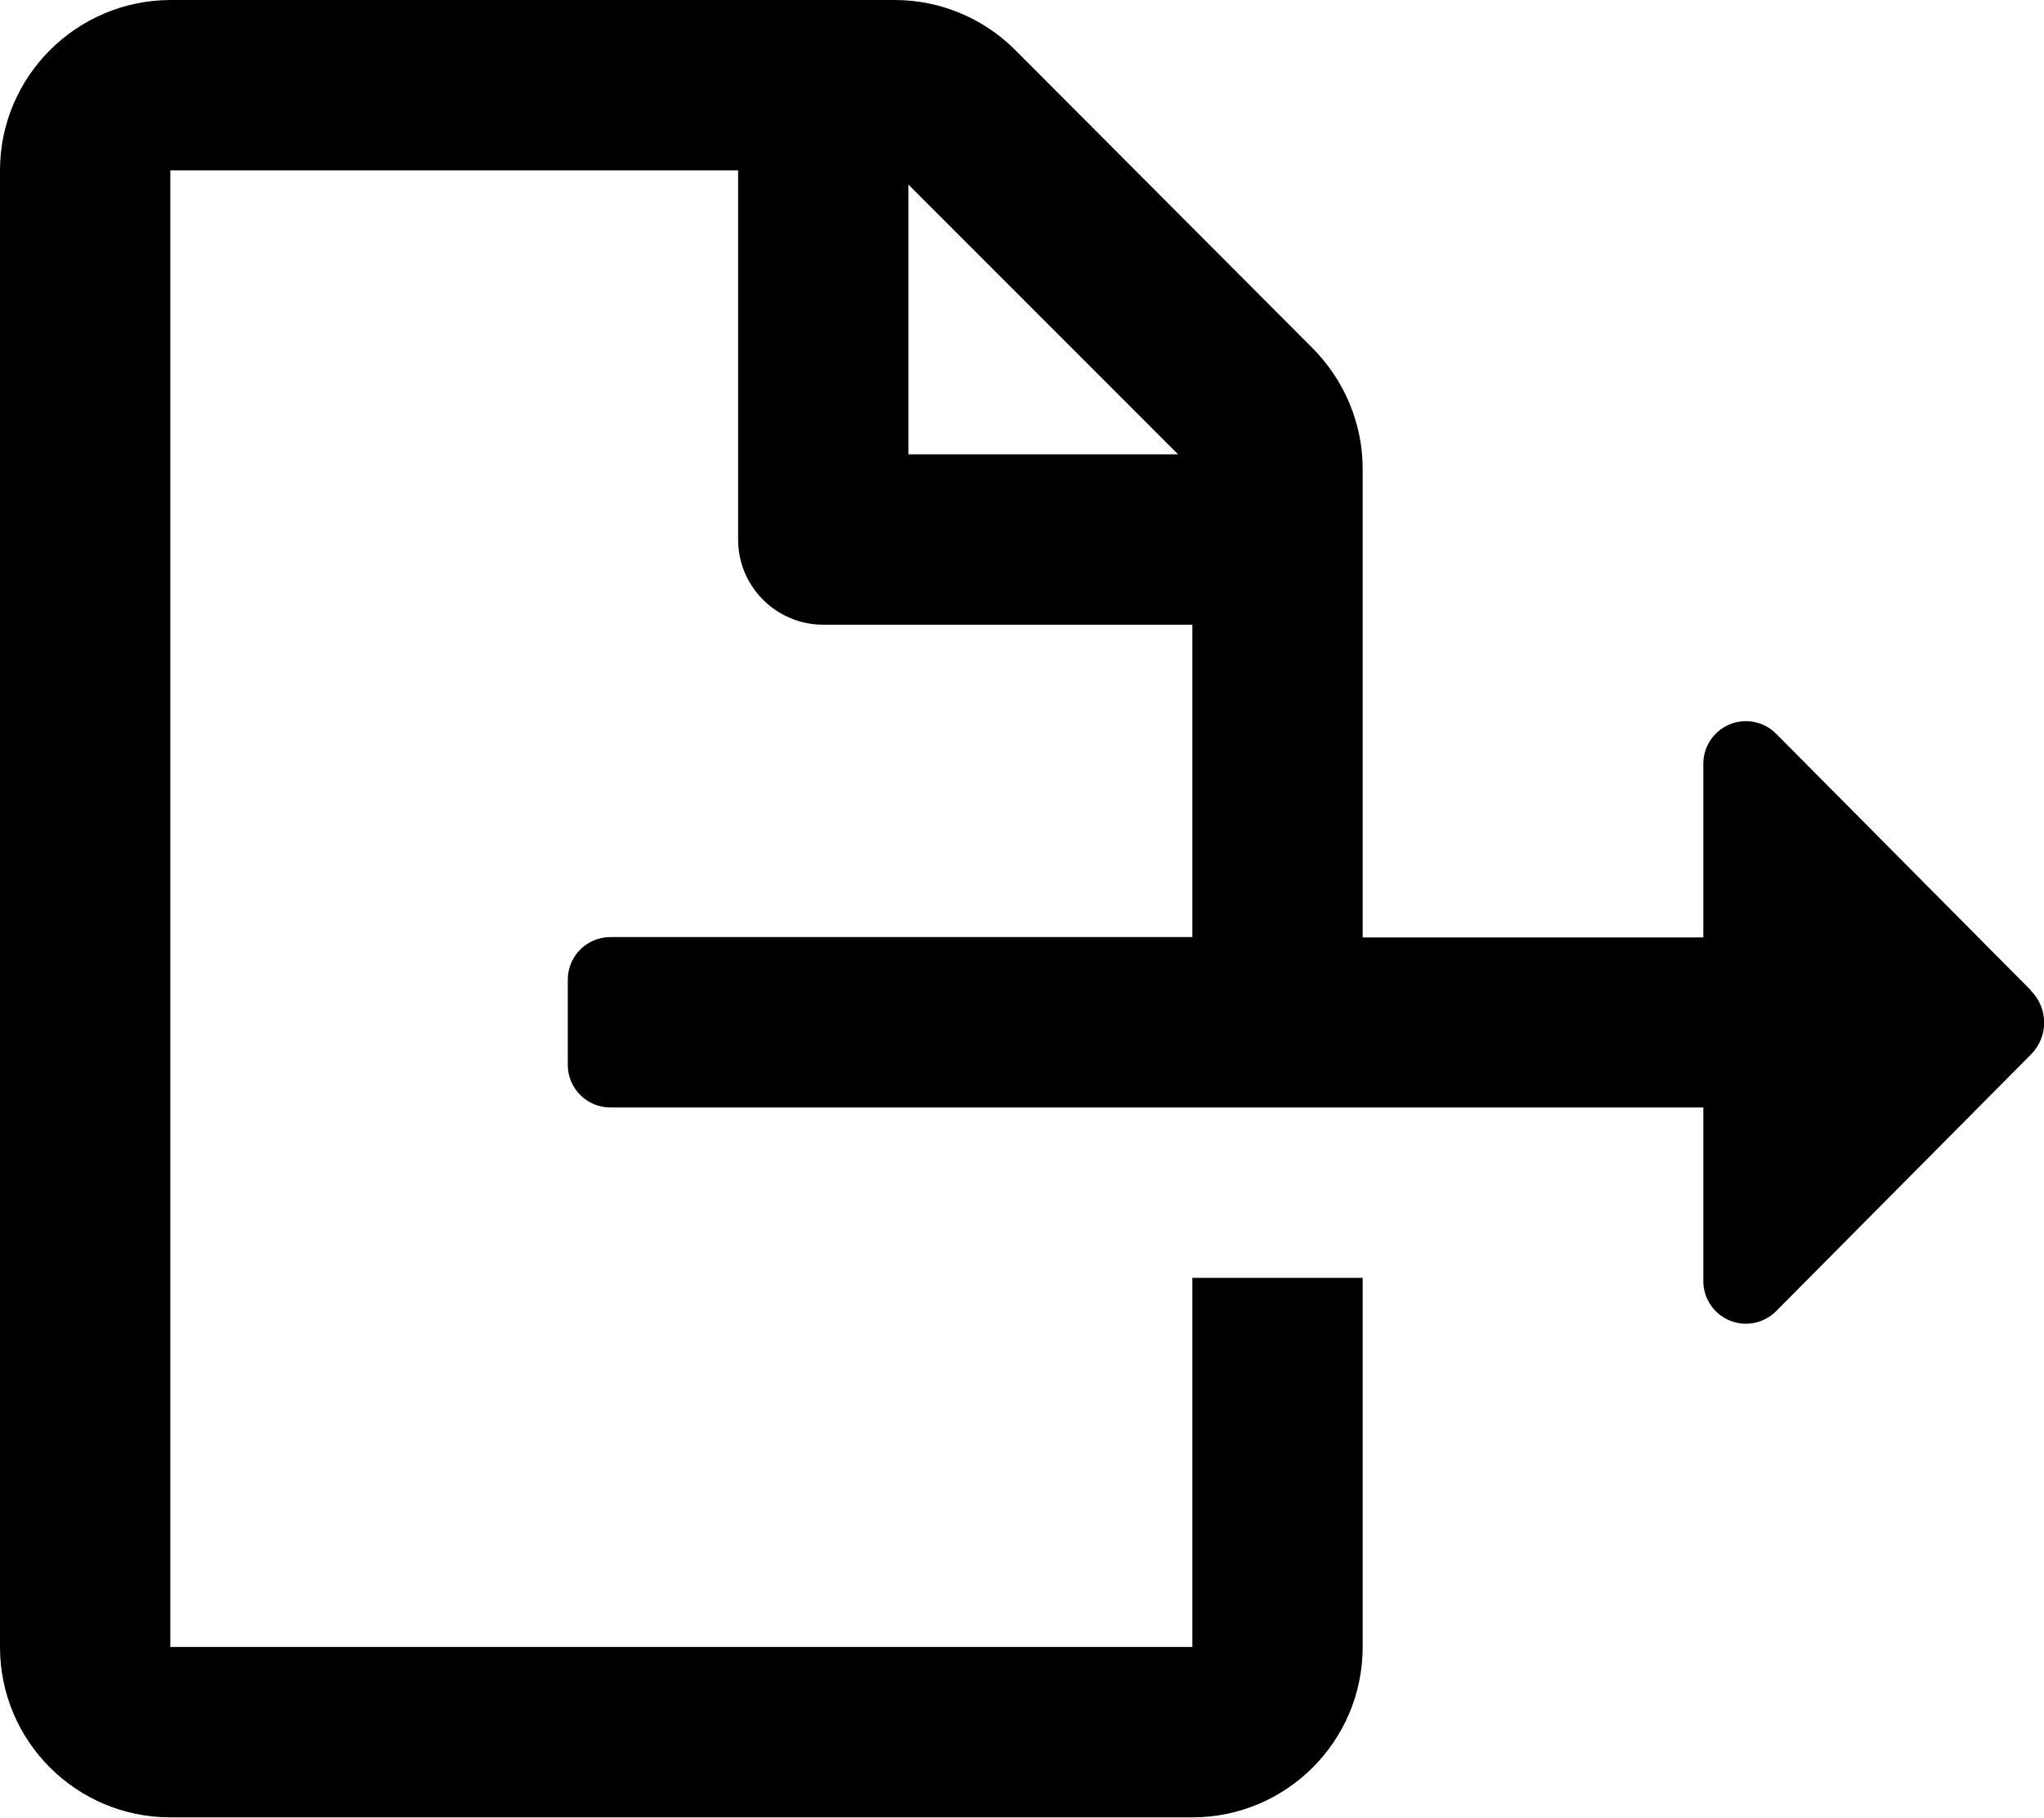
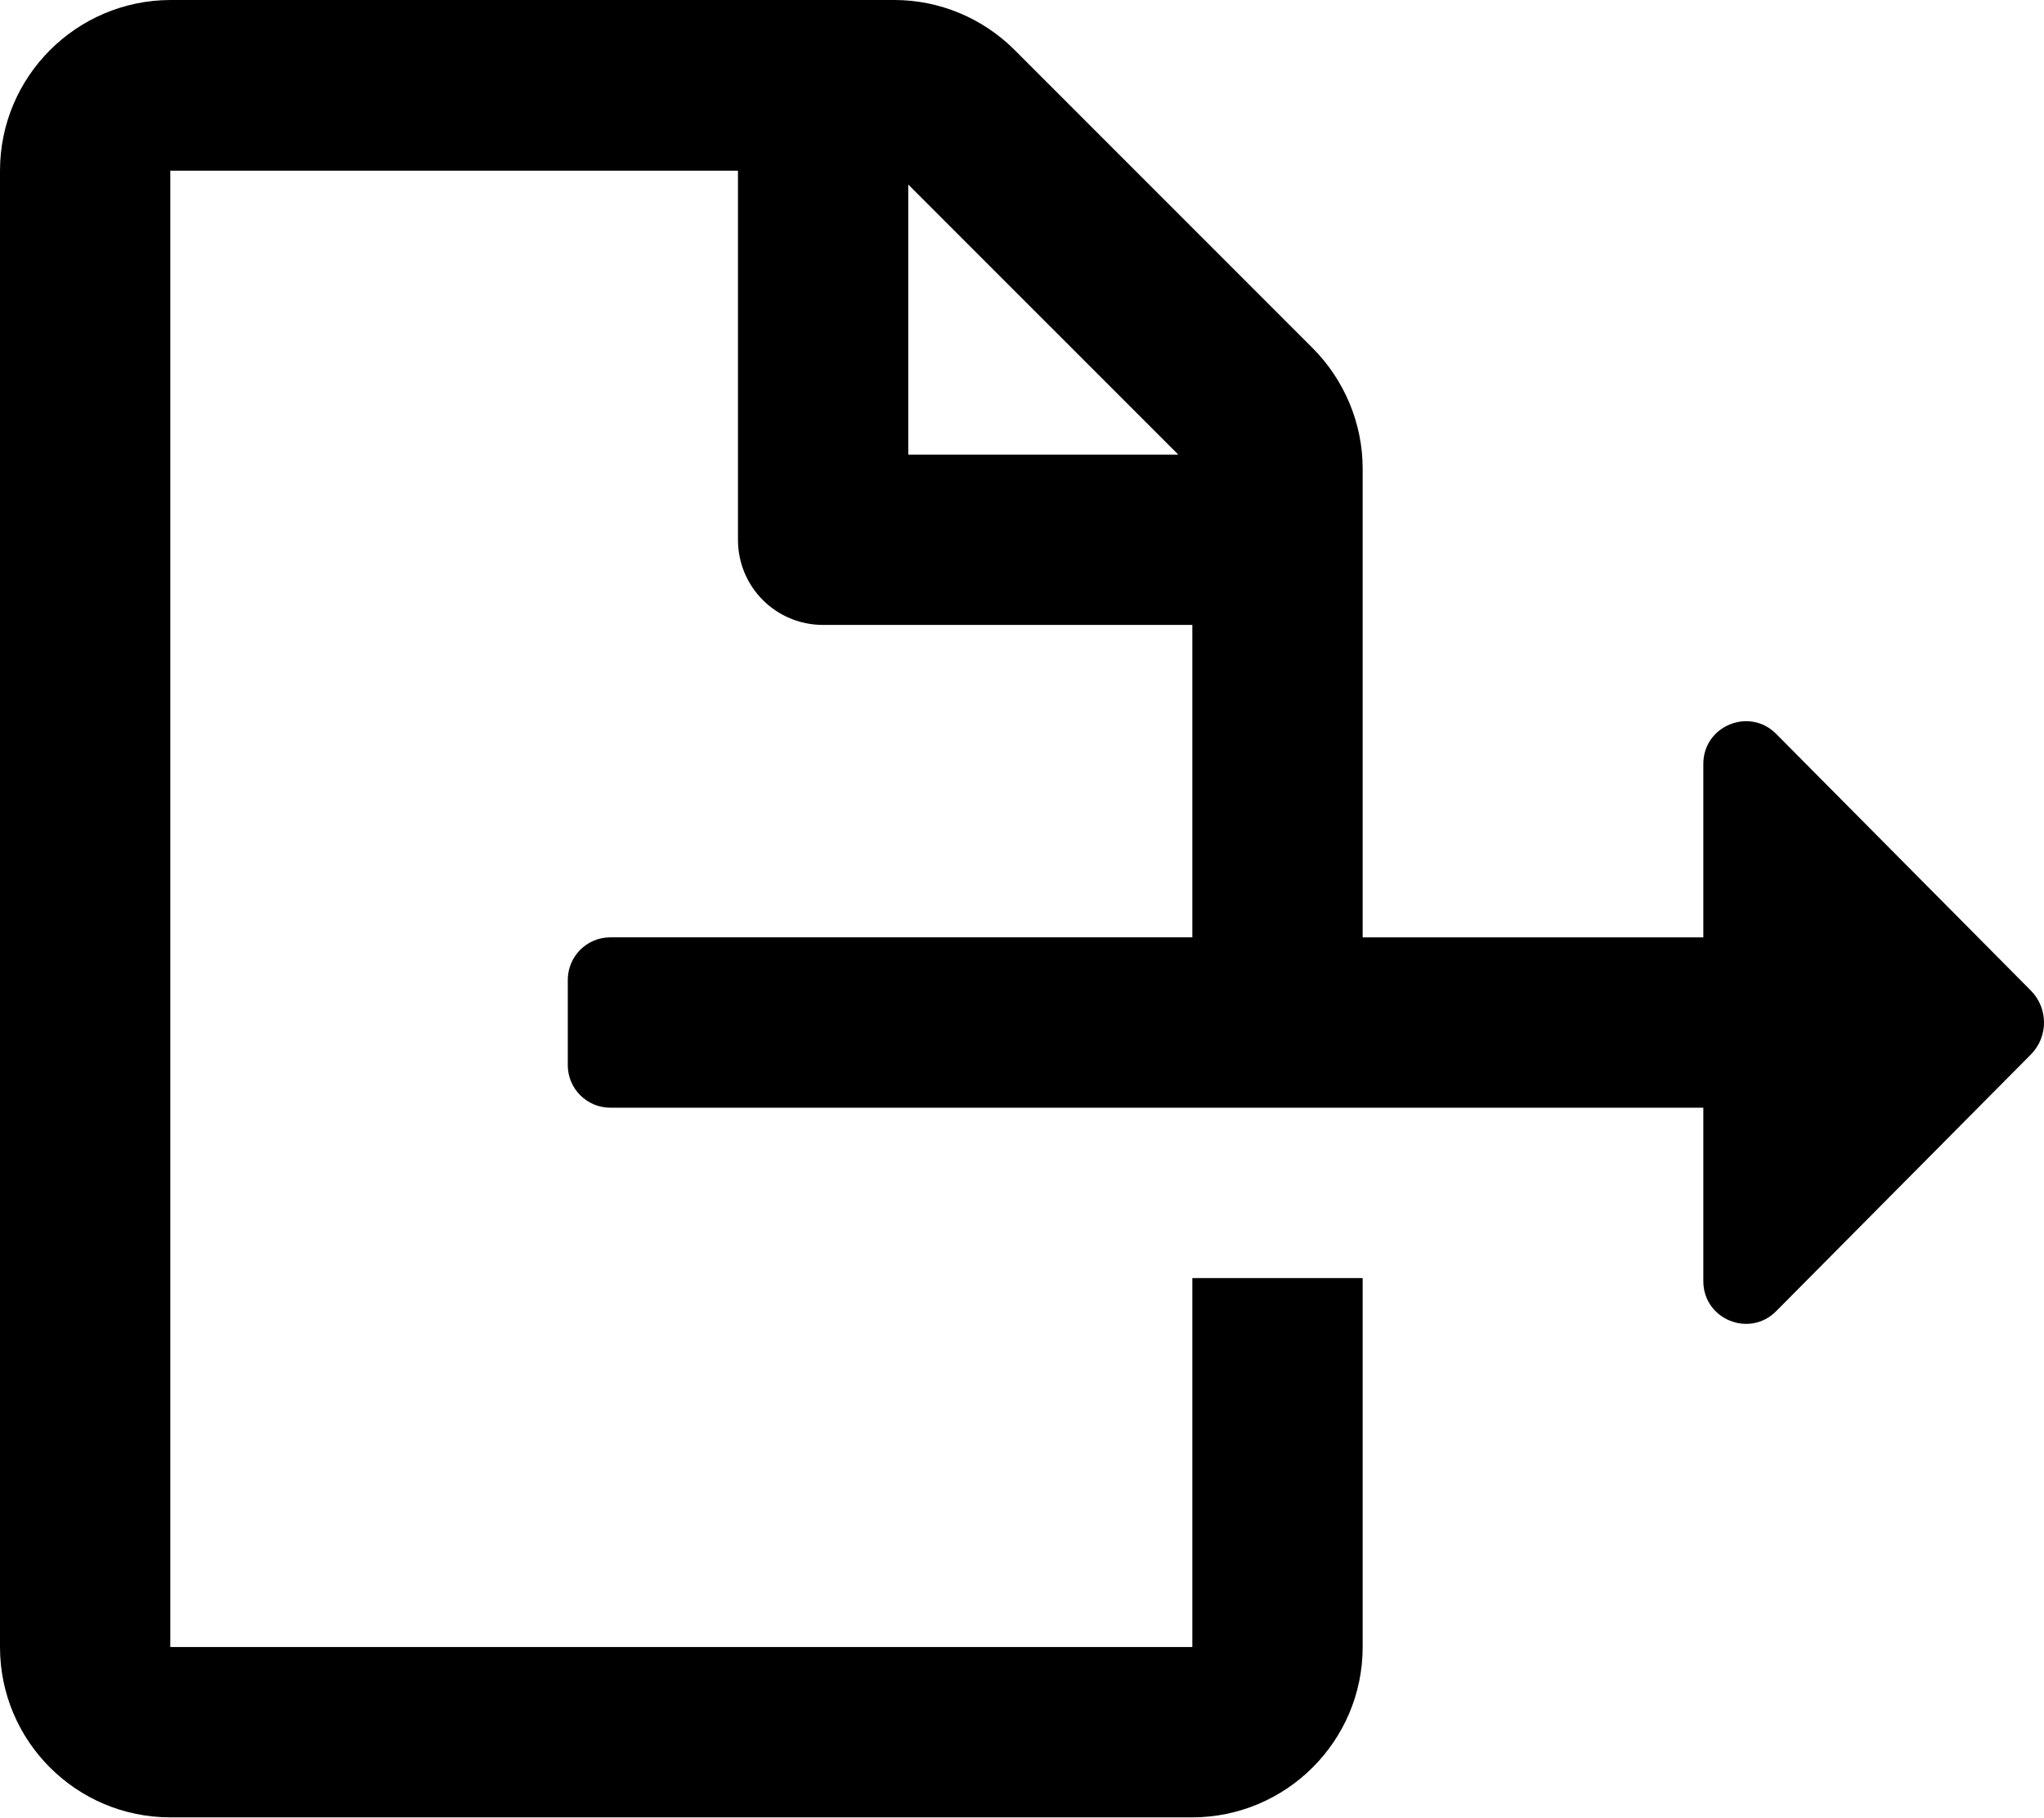
- <svg xmlns="http://www.w3.org/2000/svg" aria-hidden="true" data-prefix="far" data-icon="file-export" class="file-export-regular_svg__file-export-regular_svg__svg-inline--fa file-export-regular_svg__file-export-regular_svg__fa-file-export file-export-regular_svg__file-export-regular_svg__fa-w-18" viewBox="0 0 576 512">
-   <path fill="currentColor" d="M572.3 279l-71.8-72.3a12 12 0 00-20.5 8.5v48.9h-96V132c0-12.7-5.2-25-14.2-34L286 14a48 48 0 00-33.9-14H48C21.5.1 0 21.6 0 48v416a48 48 0 0048 48h288a48 48 0 0048-48V360h-48v104H48V48h160v104a24 24 0 0024 24h104v88H172a12 12 0 00-12 12v24a12 12 0 0012 12h308v49a12 12 0 0020.5 8.4l71.8-72.3c5-5 5-13 0-18zM256 128V52l76 76h-76z" />
+ <svg xmlns="http://www.w3.org/2000/svg" aria-hidden="true" focusable="false" data-prefix="far" data-icon="file-export" class="svg-inline--fa fa-file-export fa-w-18" role="img" viewBox="0 0 576 512">
+   <path fill="currentColor" d="M572.29 279.06l-71.77-72.31c-7.55-7.6-20.52-2.26-20.52 8.45v48.88h-96v-132.1c0-12.7-5.17-25-14.17-33.99L285.94 14.1c-9-9-21.2-14.1-33.89-14.1H47.99C21.5.1 0 21.6 0 48.09v415.92C0 490.5 21.5 512 47.99 512h287.94c26.5 0 48.07-21.5 48.07-47.99V360.07h-48v103.94H47.99V48.09h159.97v103.98c0 13.3 10.7 23.99 24 23.99H336v88.01H172c-6.63 0-12 5.37-12 12v24c0 6.63 5.37 12 12 12h308v48.88c0 10.71 12.97 16.05 20.52 8.45l71.77-72.31c4.95-4.99 4.95-13.04 0-18.03zM255.95 128.07V51.99l76.09 76.08h-76.09z" />
</svg>
